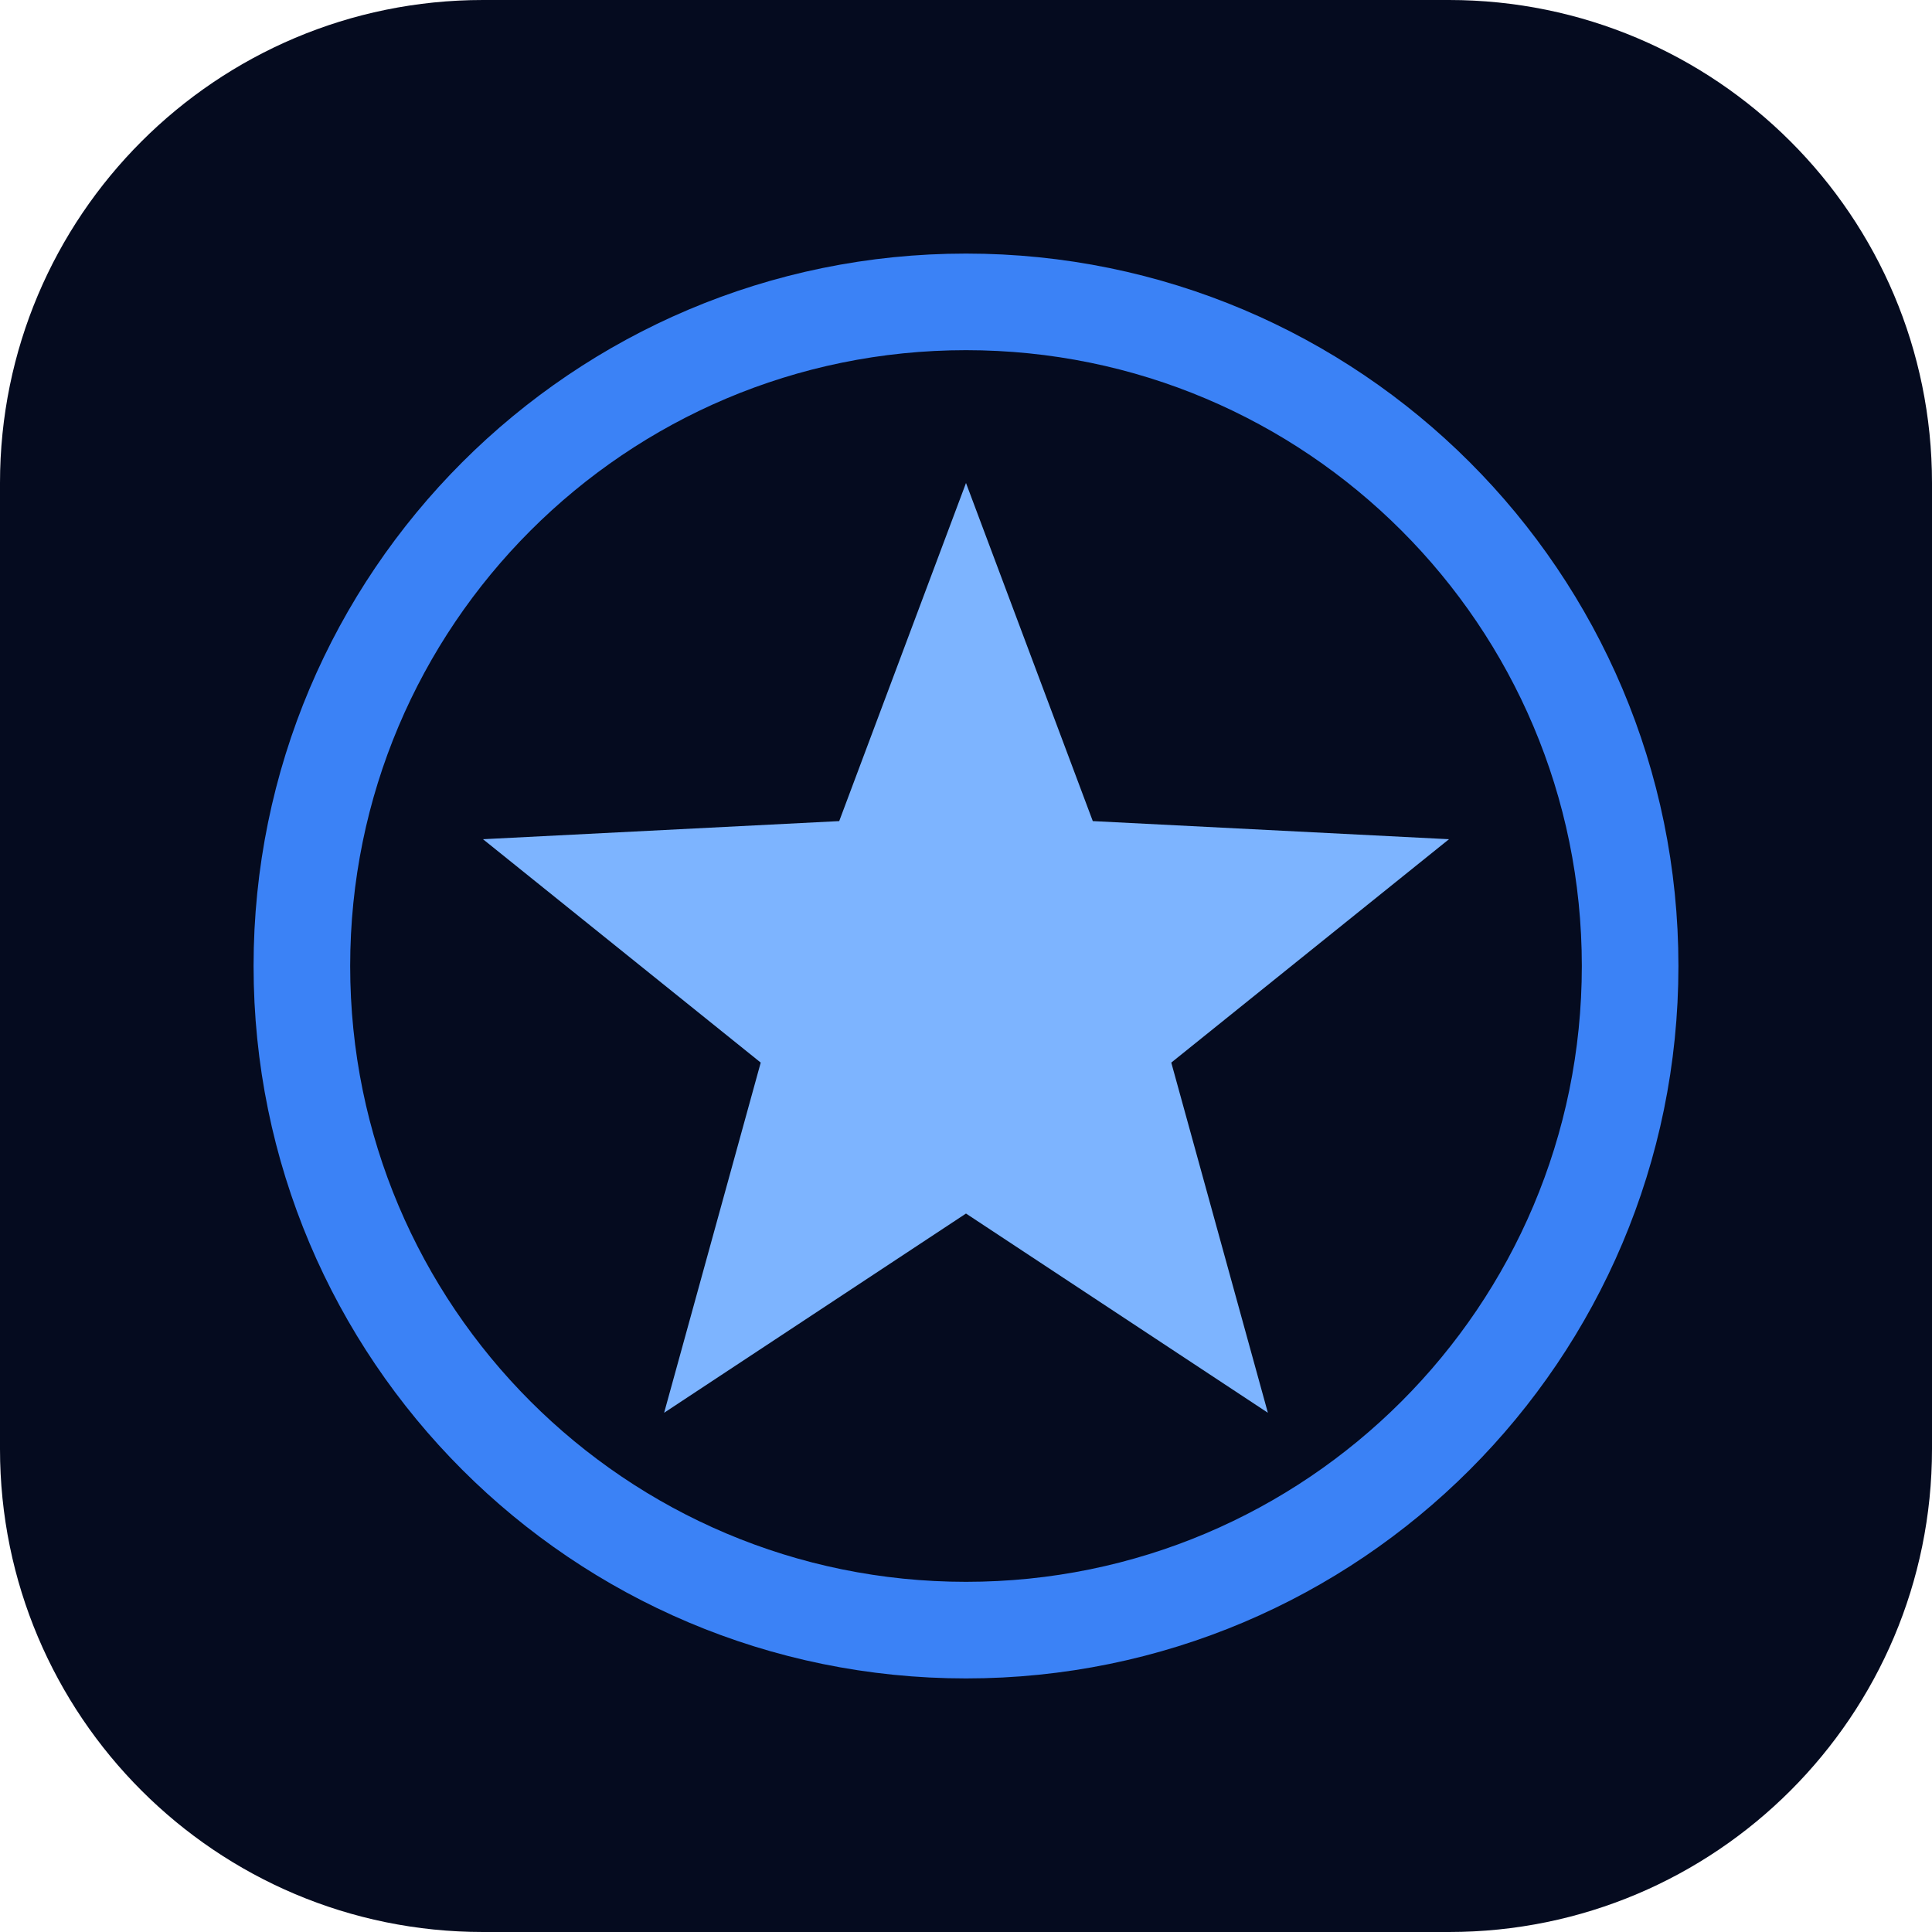
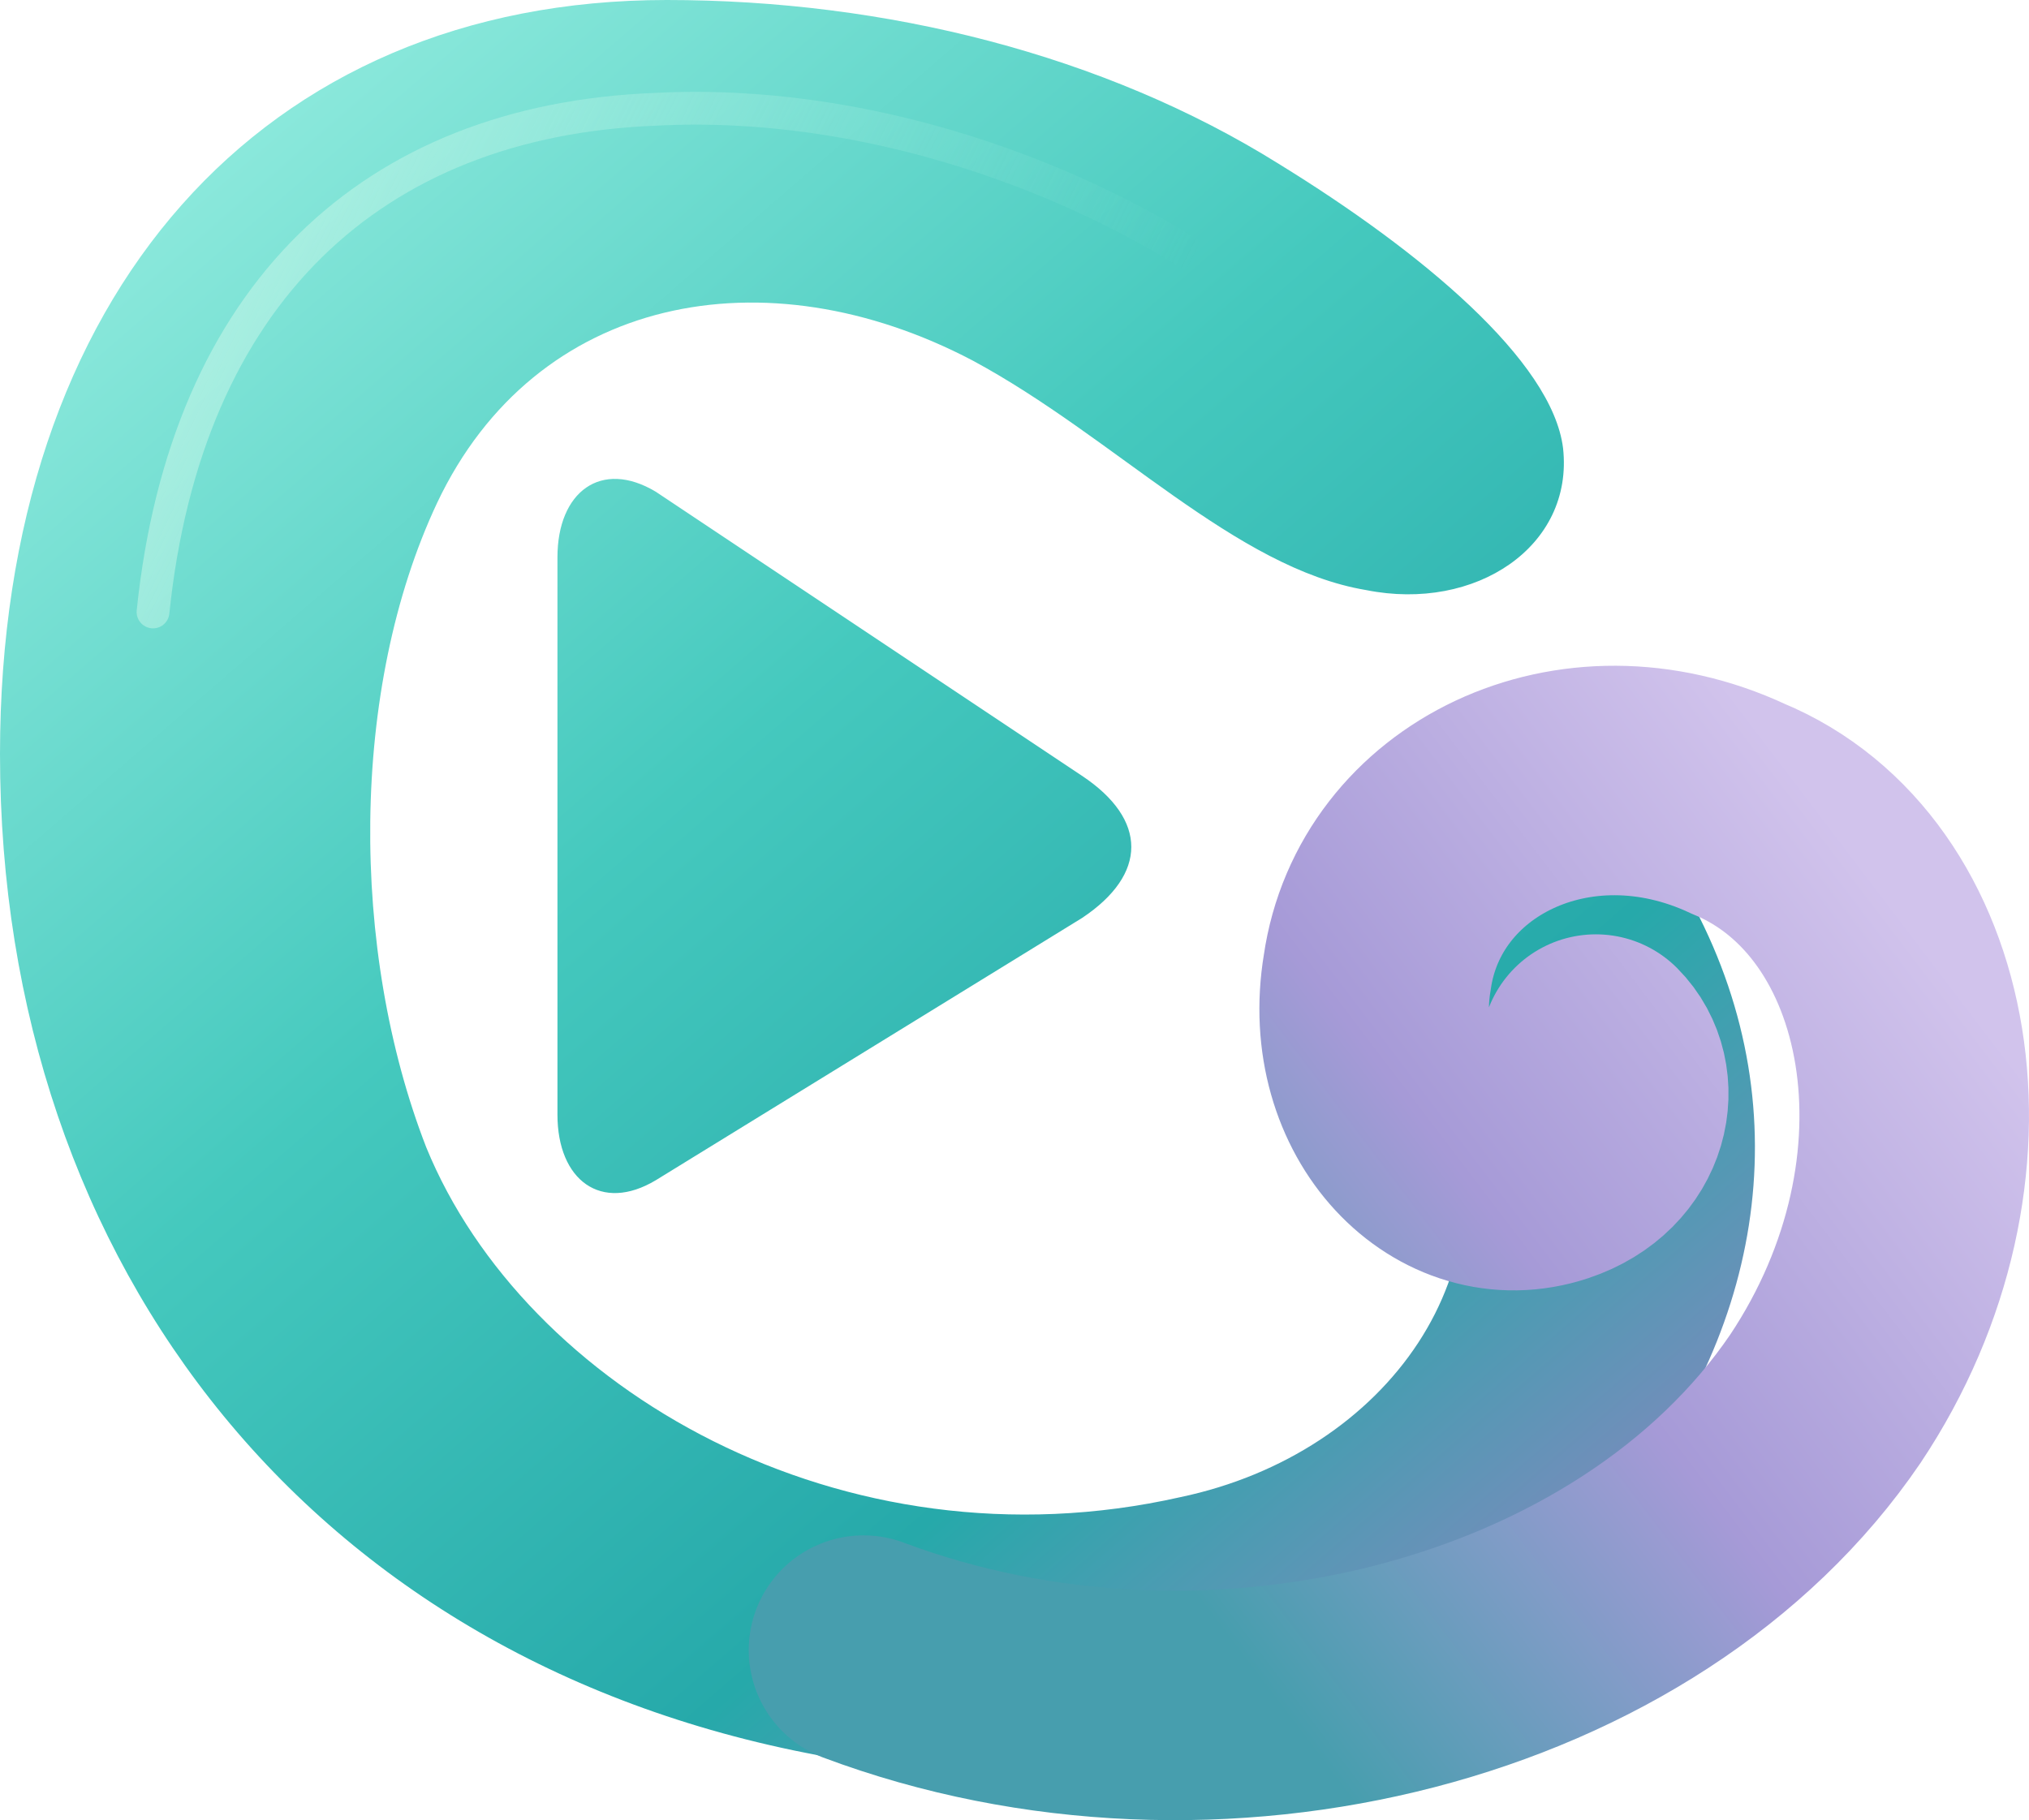
- <svg xmlns="http://www.w3.org/2000/svg" width="32" height="32" viewBox="0 0 32 32" fill="none">
-   <rect width="32" height="32" rx="8" fill="#050b1f" />
-   <circle cx="16" cy="16" r="11" stroke="#3b82f6" stroke-width="1.6" />
-   <polygon fill="#7db4ff" points="16,8 18.1,13.6 24,13.9 19.4,17.6 21,23.4 16,20.1 11,23.4 12.6,17.6 8,13.9 13.9,13.6" />
+ <svg xmlns="http://www.w3.org/2000/svg" width="185.629" height="166.541" viewBox="0 0 185.629 166.541" fill="none">
+   <g id="ree-replay-symbol">
+     <path id="Vector" fill-rule="evenodd" clip-rule="evenodd" d="M61 0C24 0 0 27 0 69C0 116 29 153 77 161C104 166 131 157 147 139C161 123 165 102 155 83C150 73 138 70 131 77C125 83 129 91 132 99C139 116 127 133 108 137C77 144 48 127 39 105C32 87 32 63 40 46C49 27 70 23 89 33C102 40 113 52 125 54C135 56 144 50 143 41C142 33 130 23 117 15C101 5 81 0 61 0ZM60 45C55 42 51 45 51 51V102C51 108 55 111 60 108L99 84C105 80 105 75 99 71L60 45Z" fill="url(#paint0_linear_0_4)" />
+     <path id="Vector_2" d="M79 151C111 163 150 153 167 128C181 107 176 81 159 74C144 67 128 75 126 89C124 101 133 110 142 107C148 105 149 99 146 96" stroke="url(#paint1_linear_0_4)" stroke-width="21" stroke-linecap="round" />
+     <path id="Vector_3" d="M14 56C17 27 34 11 60 10C79 9 99 16 113 26" stroke="url(#paint2_linear_0_4)" stroke-width="3" stroke-linecap="round" />
+   </g>
+   <defs>
+     <linearGradient id="paint0_linear_0_4" x1="23" y1="13" x2="145" y2="154" gradientUnits="userSpaceOnUse">
+       <stop stop-color="#8AE8DB" />
+       <stop offset="0.38" stop-color="#45C9BE" />
+       <stop offset="0.73" stop-color="#26A9AA" />
+       <stop offset="1" stop-color="#8B85C0" />
+     </linearGradient>
+     <linearGradient id="paint1_linear_0_4" x1="101" y1="135" x2="172" y2="81" gradientUnits="userSpaceOnUse">
+       <stop stop-color="#479EAE" />
+       <stop offset="0.48" stop-color="#A69AD7" />
+       <stop offset="1" stop-color="#D1C3EC" />
+     </linearGradient>
+     <linearGradient id="paint2_linear_0_4" x1="22" y1="15" x2="96" y2="51" gradientUnits="userSpaceOnUse">
+       <stop stop-color="#C1F5E7" stop-opacity="0.7" />
+       <stop offset="1" stop-color="#8AE8DB" stop-opacity="0" />
+     </linearGradient>
+   </defs>
</svg>
